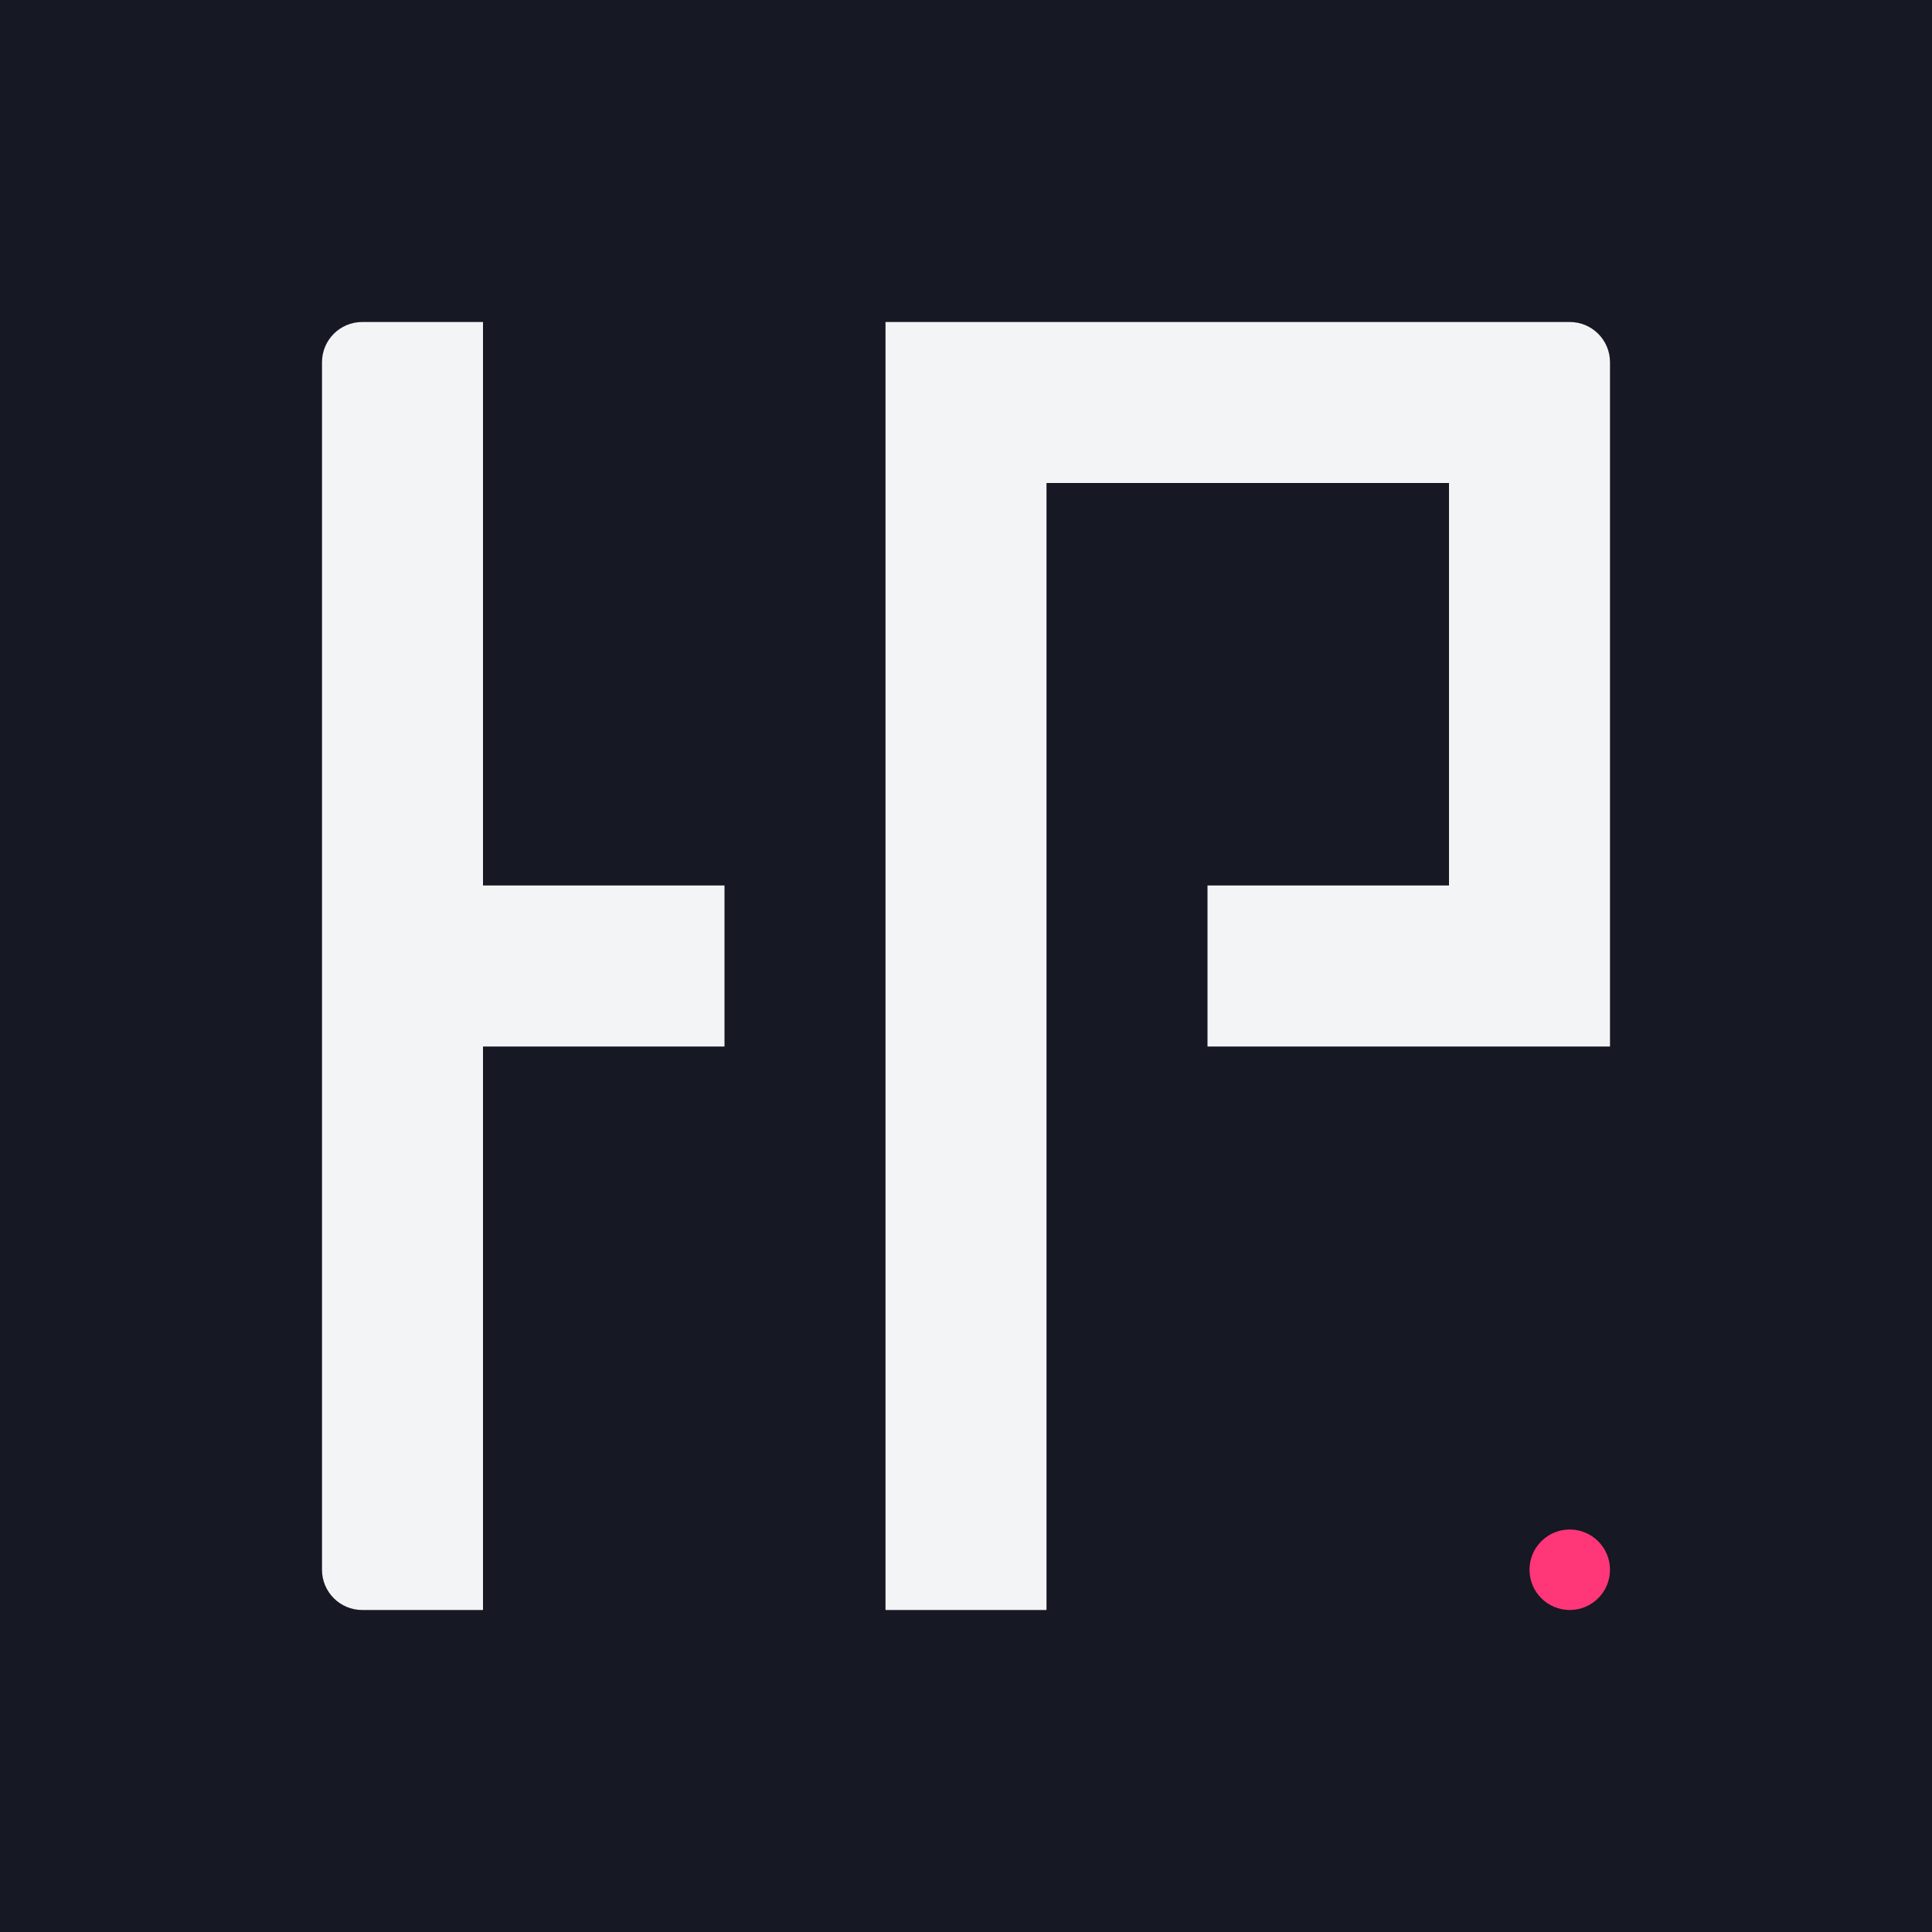
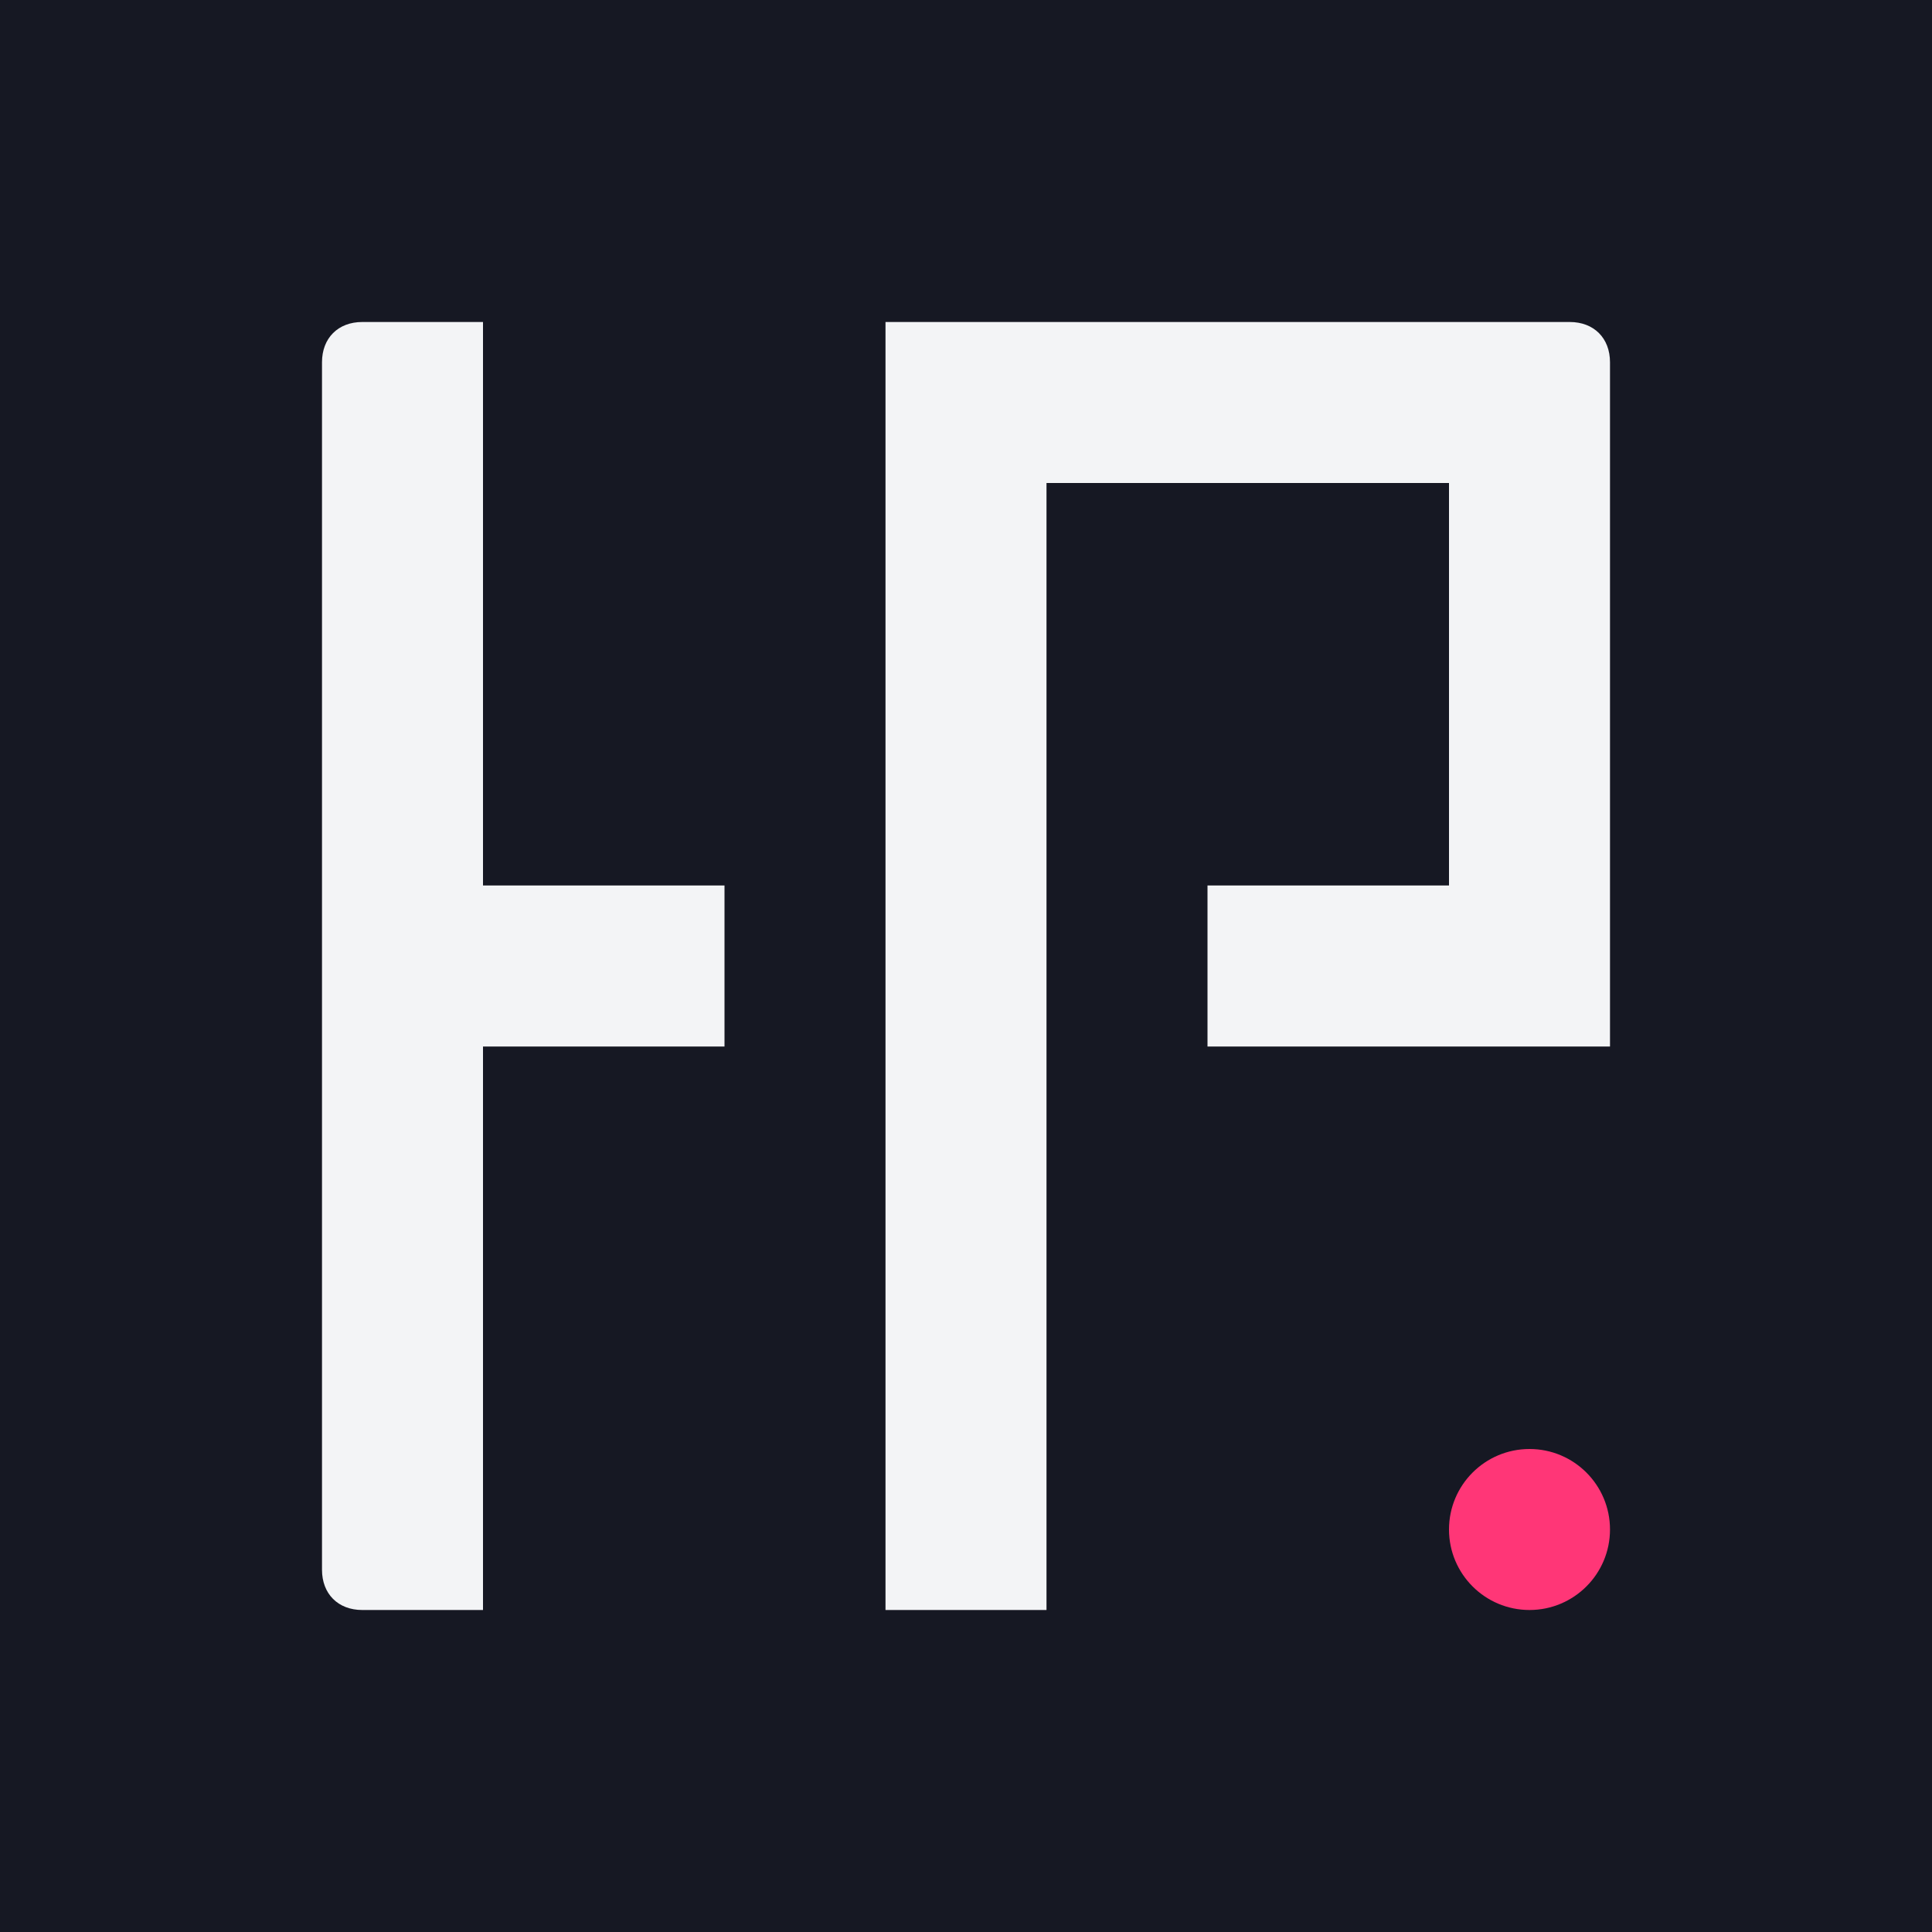
- <svg xmlns="http://www.w3.org/2000/svg" viewBox="0 0 24 24">
-   <defs>
-     <style>.cls-1{fill:#161823;}.cls-2{fill:#f3f4f6;}.cls-3{fill:#ff3677;}</style>
-   </defs>
-   <g id="Layer_2" data-name="Layer 2">
-     <g id="Layer_8" data-name="Layer 8">
-       <rect class="cls-1" width="24" height="24" />
+ <svg xmlns="http://www.w3.org/2000/svg" version="1.1" x="0px" y="0px" viewBox="0 0 24 24" style="enable-background:new 0 0 24 24;" xml:space="preserve">
+   <style type="text/css">
+ 	.st0{fill:none;stroke:#F4F5F6;stroke-width:0.12;stroke-miterlimit:10;}
+ 	.st1{fill:none;stroke:#DDDDDD;stroke-width:0.12;stroke-miterlimit:10;}
+ 	.st2{fill:#161823;}
+ 	.st3{fill:#F3F4F6;}
+ 	.st4{fill:#FF3677;}
+ </style>
+   <g id="grid">
+     <g id="y">
+       <line class="st0" x1="1" y1="0" x2="1" y2="24" />
+       <line class="st0" x1="2" y1="0" x2="2" y2="24" />
+       <line class="st0" x1="3" y1="0" x2="3" y2="24" />
+       <line class="st0" x1="4" y1="0" x2="4" y2="24" />
+       <line class="st0" x1="5" y1="0" x2="5" y2="24" />
+       <line class="st0" x1="6" y1="0" x2="6" y2="24" />
+       <line class="st0" x1="7" y1="0" x2="7" y2="24" />
+       <line class="st0" x1="8" y1="0" x2="8" y2="24" />
+       <line class="st0" x1="9" y1="0" x2="9" y2="24" />
+       <line class="st0" x1="10" y1="0" x2="10" y2="24" />
+       <line class="st0" x1="11" y1="0" x2="11" y2="24" />
+       <line class="st0" x1="12" y1="0" x2="12" y2="24" />
+       <line class="st0" x1="13" y1="0" x2="13" y2="24" />
+       <line class="st0" x1="14" y1="0" x2="14" y2="24" />
+       <line class="st0" x1="15" y1="0" x2="15" y2="24" />
+       <line class="st0" x1="16" y1="0" x2="16" y2="24" />
+       <line class="st0" x1="17" y1="0" x2="17" y2="24" />
+       <line class="st0" x1="18" y1="0" x2="18" y2="24" />
+       <line class="st0" x1="19" y1="0" x2="19" y2="24" />
+       <line class="st0" x1="20" y1="0" x2="20" y2="24" />
+       <line class="st0" x1="21" y1="0" x2="21" y2="24" />
+       <line class="st0" x1="22" y1="0" x2="22" y2="24" />
+       <line class="st0" x1="23" y1="0" x2="23" y2="24" />
    </g>
-     <g id="Layer_7" data-name="Layer 7">
-       <path class="cls-2" d="M20,4.5V13H15V11h3V6H13V20H11V4h8.5A.5.5,0,0,1,20,4.5Z" />
-       <path class="cls-2" d="M9,11v2H6v7H4.5a.5.5,0,0,1-.5-.5V4.5A.5.5,0,0,1,4.5,4H6v7Z" />
-       <circle class="cls-3" cx="19.5" cy="19.5" r="0.5" />
+     <g id="x">
+       <line class="st0" x1="24" y1="1" x2="0" y2="1" />
+       <line class="st0" x1="24" y1="2" x2="0" y2="2" />
+       <line class="st0" x1="24" y1="3" x2="0" y2="3" />
+       <line class="st0" x1="24" y1="4" x2="0" y2="4" />
+       <line class="st0" x1="24" y1="5" x2="0" y2="5" />
+       <line class="st0" x1="24" y1="6" x2="0" y2="6" />
+       <line class="st0" x1="24" y1="7" x2="0" y2="7" />
+       <line class="st0" x1="24" y1="8" x2="0" y2="8" />
+       <line class="st0" x1="24" y1="9" x2="0" y2="9" />
+       <line class="st0" x1="24" y1="10" x2="0" y2="10" />
+       <line class="st0" x1="24" y1="11" x2="0" y2="11" />
+       <line class="st0" x1="24" y1="12" x2="0" y2="12" />
+       <line class="st0" x1="24" y1="13" x2="0" y2="13" />
+       <line class="st0" x1="24" y1="14" x2="0" y2="14" />
+       <line class="st0" x1="24" y1="15" x2="0" y2="15" />
+       <line class="st0" x1="24" y1="16" x2="0" y2="16" />
+       <line class="st0" x1="24" y1="17" x2="0" y2="17" />
+       <line class="st0" x1="24" y1="18" x2="0" y2="18" />
+       <line class="st0" x1="24" y1="19" x2="0" y2="19" />
+       <line class="st0" x1="24" y1="20" x2="0" y2="20" />
+       <line class="st0" x1="24" y1="21" x2="0" y2="21" />
+       <line class="st0" x1="24" y1="22" x2="0" y2="22" />
+       <line class="st0" x1="24" y1="23" x2="0" y2="23" />
+     </g>
+     <g id="key">
+       <line class="st1" x1="2" y1="0" x2="2" y2="24" />
+       <line class="st1" x1="22" y1="0" x2="22" y2="24" />
+       <line class="st1" x1="24" y1="2" x2="0" y2="2" />
+       <line class="st1" x1="24" y1="22" x2="0" y2="22" />
+       <line class="st1" x1="12" y1="0" x2="12" y2="24" />
+       <line class="st1" x1="24" y1="12" x2="0" y2="12" />
+       <g id="form">
+         <path class="st1" d="M21,5v14c0,1.1-0.9,2-2,2H5c-1.1,0-2-0.9-2-2V5c0-1.1,0.9-2,2-2h14C20.1,3,21,3.9,21,5z" />
+         <path class="st1" d="M20,4v16c0,1.1-0.9,2-2,2H6c-1.1,0-2-0.9-2-2V4c0-1.1,0.9-2,2-2h12C19.1,2,20,2.9,20,4z" />
+         <path class="st1" d="M20,20H4c-1.1,0-2-0.9-2-2V6c0-1.1,0.9-2,2-2h16c1.1,0,2,0.9,2,2v12C22,19.1,21.1,20,20,20z" />
+         <line class="st1" x1="22" y1="2" x2="2" y2="22" />
+         <line class="st1" x1="22" y1="22" x2="2" y2="2" />
+         <circle class="st1" cx="12" cy="12" r="5" />
+       </g>
+     </g>
+   </g>
+   <g id="Layer_8">
+     <rect class="st2" width="24" height="24" />
+   </g>
+   <g id="Layer_7">
+     <g>
+       <path class="st3" d="M20,4.5V13h-5v-2h3V6h-5v14h-2V4h8.5C19.8,4,20,4.2,20,4.5z" />
+     </g>
+     <g>
+       <path class="st3" d="M9,11v2H6v7H4.5C4.2,20,4,19.8,4,19.5v-15C4,4.2,4.2,4,4.5,4H6v7H9z" />
+     </g>
+     <g>
+       <circle class="st4" cx="19" cy="19" r="1" />
    </g>
  </g>
</svg>
